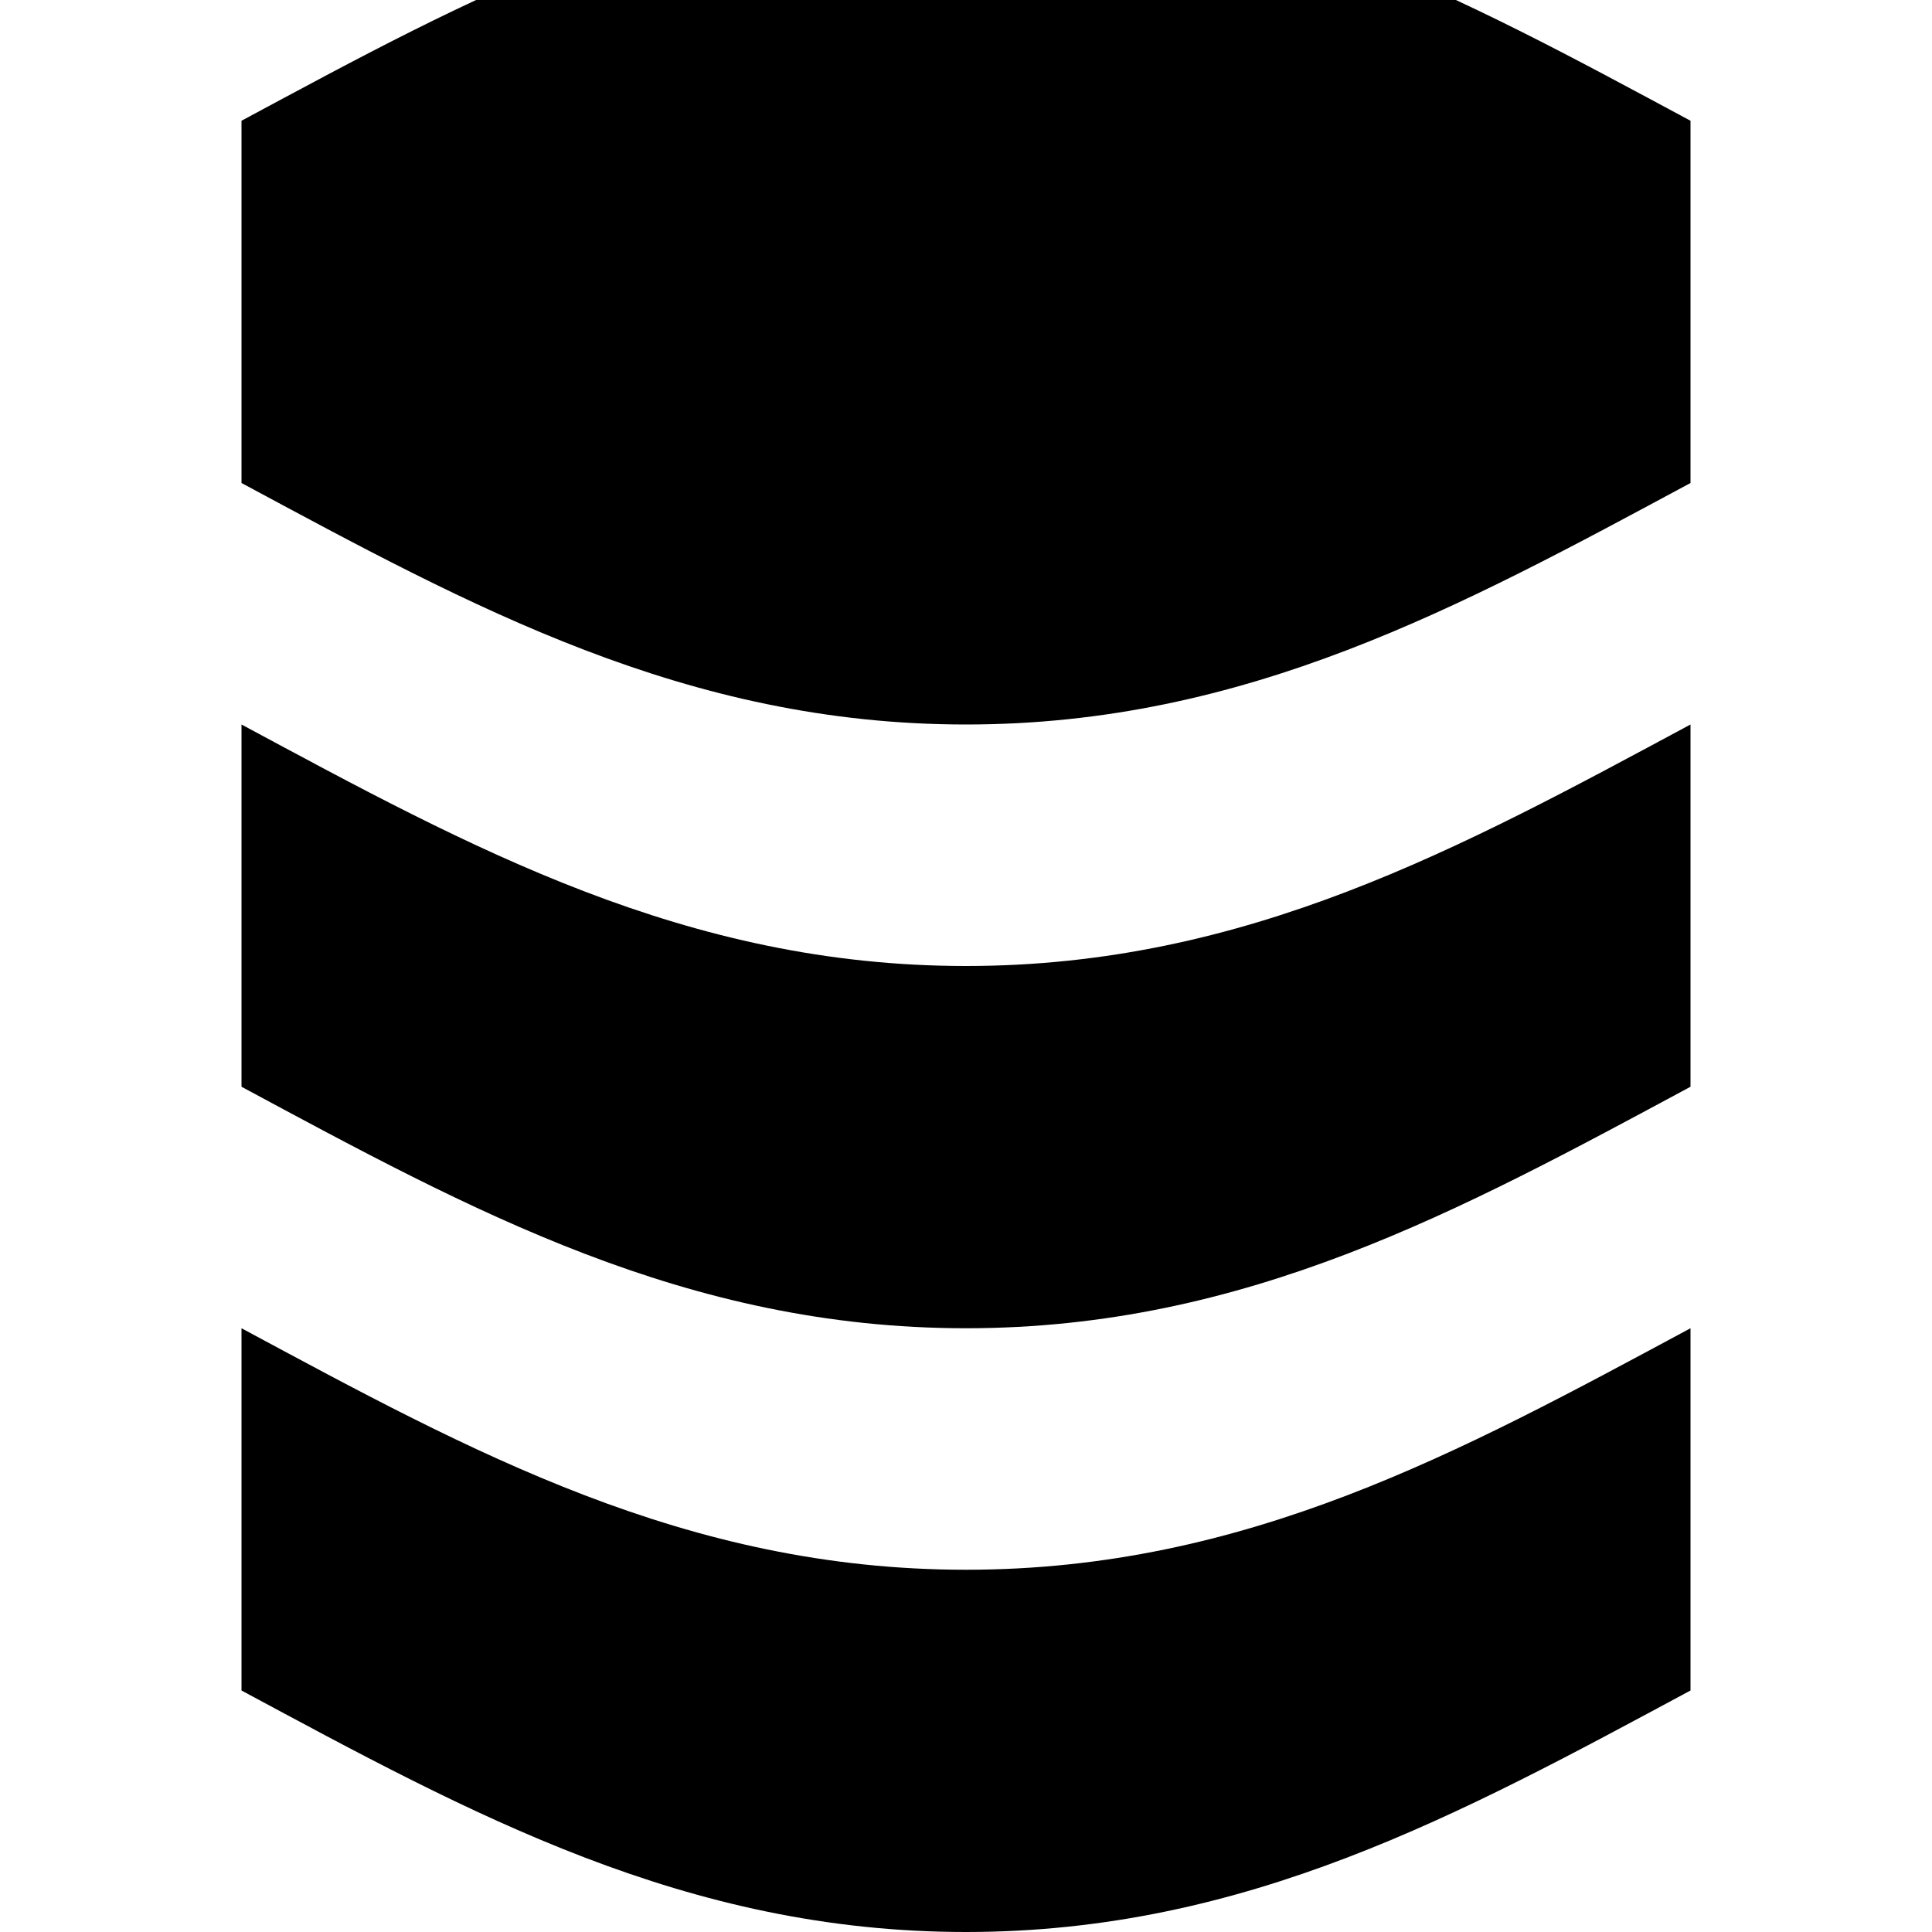
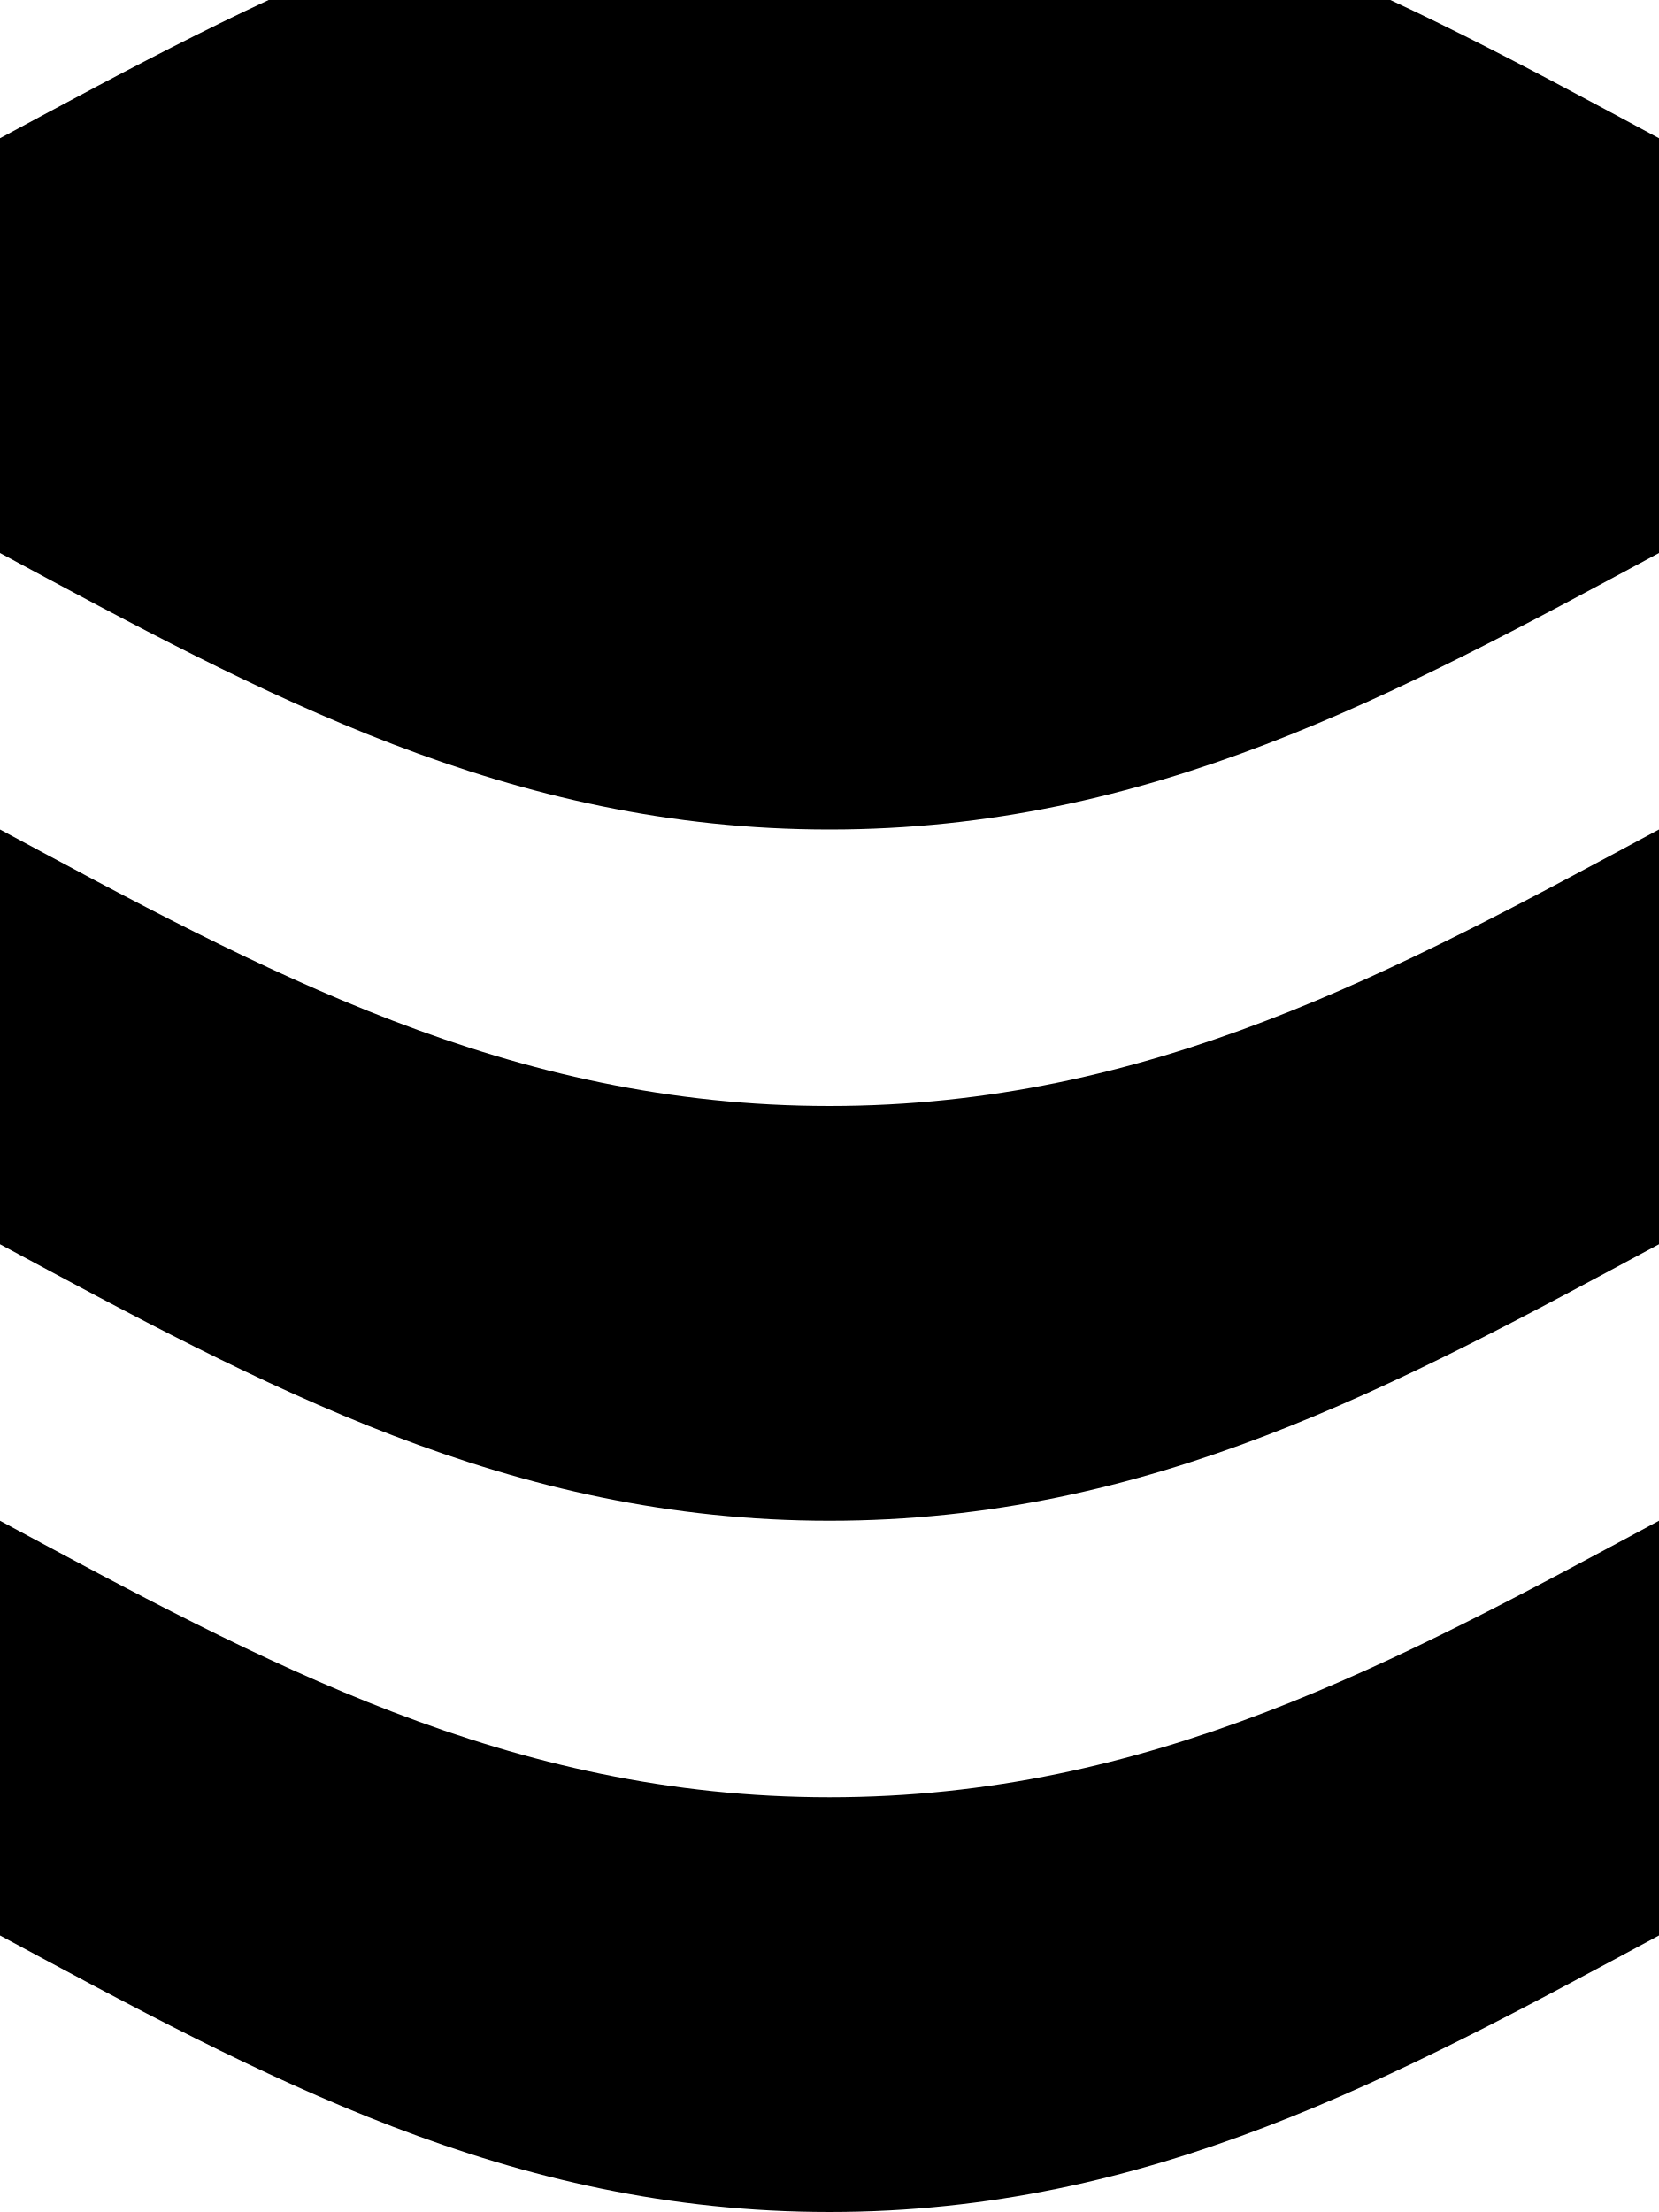
- <svg xmlns="http://www.w3.org/2000/svg" version="1.1" x="0px" y="0px" viewBox="0 0 960 960" enable-background="new 0 0 960 960" xml:space="preserve">
-   <g id="row-6">
+ <svg xmlns="http://www.w3.org/2000/svg" version="1.1" x="0px" y="0px" viewBox="0 0 720 960" enable-background="new 0 0 720 960" xml:space="preserve">
+   <g id="row-5">
+ </g>
+   <g id="row-4">
+     <g id="markdown">
+ 	</g>
    <g id="mail_x5F_straight">
- 	</g>
-     <g id="markdown">
	</g>
    <g id="info">
	</g>
    <g id="folder">
- 	</g>
-     <g id="server">
- 	</g>
-     <g id="speed-monitor">
- 	</g>
-   </g>
-   <g id="row-5">
-     <g id="person-role">
- 	</g>
-     <g id="lock">
- 	</g>
-     <g id="list">
	</g>
    <g id="read-mail">
	</g>
    <g id="person">
	</g>
    <g id="eye">
	</g>
    <g id="clear">
	</g>
    <g id="arrow-right-rod">
	</g>
    <g id="contract">
	</g>
    <g id="expand">
	</g>
    <g id="speaker-off">
	</g>
-   </g>
-   <g id="row-4">
    <g id="speaker-on">
	</g>
    <g id="pause">
	</g>
    <g id="play">
	</g>
+   </g>
+   <g id="row-3">
    <g id="circle-arrow">
	</g>
    <g id="module">
	</g>
    <g id="speedometer">
	</g>
    <g id="calendar">
	</g>
    <g id="data">
-       <path d="M840,60L840,60v180c-114.2,61.4-220.8,120-360,120s-245.8-58.6-360-120V60l0,0C234.2-1.4,340.8-60,480-60    S725.8-1.4,840,60z M120,360v180c114.2,61.4,220.8,120,360,120s245.8-58.6,360-120V360c-114.2,61.4-220.8,120-360,120    S234.2,421.4,120,360z M120,660v180c114.2,61.4,220.8,120,360,120s245.8-58.6,360-120V660c-114.2,61.4-220.8,120-360,120    S234.2,721.4,120,660z" />
+       <path d="M720,60L720,60v180c-114.2,61.4-220.8,120-360,120S114.2,301.4,0,240V60l0,0C114.2-1.4,220.8-60,360-60S605.8-1.4,720,60z     M0,360v180c114.2,61.4,220.8,120,360,120s245.8-58.6,360-120V360c-114.2,61.4-220.8,120-360,120S114.2,421.4,0,360z M0,660v180    c114.2,61.4,220.8,120,360,120s245.8-58.6,360-120V660c-114.2,61.4-220.8,120-360,120S114.2,721.4,0,660z" />
    </g>
    <g id="code-file">
	</g>
    <g id="gear">
	</g>
    <g id="tint">
	</g>
    <g id="dribbble">
	</g>
-   </g>
-   <g id="row-3">
    <g id="globe">
	</g>
    <g id="github">
	</g>
    <g id="facebook">
	</g>
    <g id="twitter">
	</g>
    <g id="skype">
	</g>
    <g id="phone">
	</g>
    <g id="mail">
	</g>
+   </g>
+   <g id="row-2">
    <g id="liferay-logo-2">
	</g>
    <g id="menu-content">
	</g>
    <g id="streams">
	</g>
    <g id="balloon-topic">
	</g>
    <g id="groups">
	</g>
-   </g>
-   <g id="row-2">
    <g id="persons">
	</g>
    <g id="house">
	</g>
    <g id="liferay-logo">
	</g>
    <g id="heart-full">
	</g>
    <g id="confirm">
	</g>
    <g id="send">
	</g>
    <g id="arrow-left-rod">
	</g>
    <g id="cancel_1_">
	</g>
    <g id="plus">
	</g>
+   </g>
+   <g id="row-1">
    <g id="bullhorn">
	</g>
    <g id="link">
	</g>
-   </g>
-   <g id="row-1">
    <g id="pen">
	</g>
    <g id="bell">
	</g>
    <g id="magnifier">
	</g>
    <g id="menu">
	</g>
    <g id="ellipsis">
	</g>
    <g id="balloon-comment">
	</g>
    <g id="heart-fill">
	</g>
    <g id="heart">
	</g>
    <g id="camera">
	</g>
    <g id="blank">
	</g>
    <g id="star">
	</g>
  </g>
  <g id="guides">
</g>
</svg>
